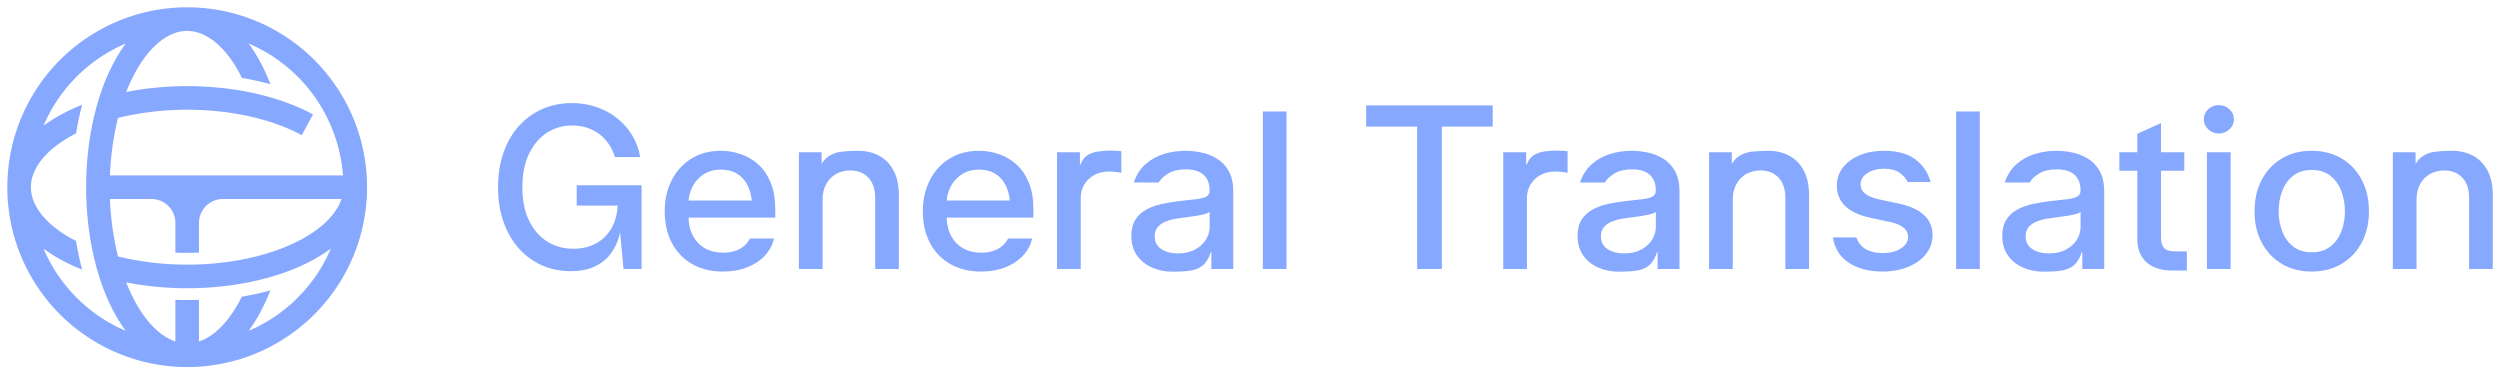
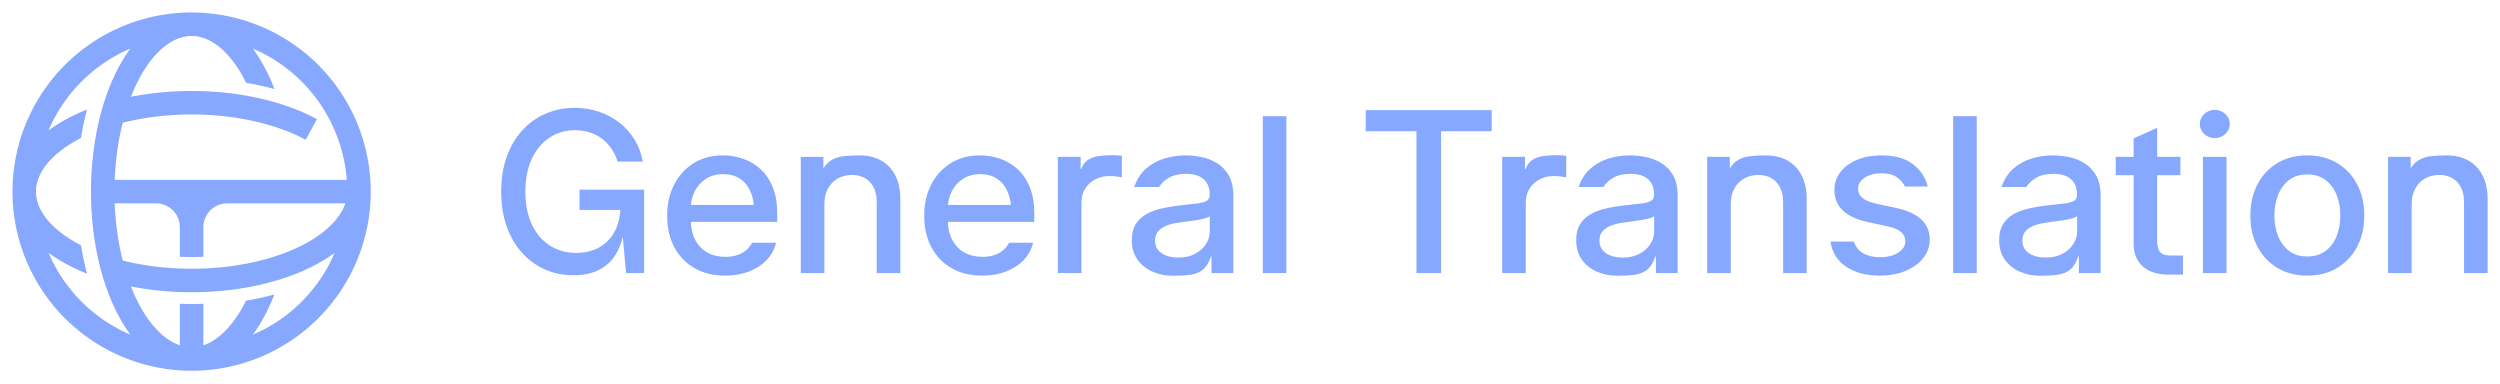
- <svg xmlns="http://www.w3.org/2000/svg" viewBox="-4.4 -4.4 1527.963 228.8" width="1527.963" height="228.8" role="img" aria-label="General Translation">
+ <svg xmlns="http://www.w3.org/2000/svg" viewBox="-7.596 -7.596 1534.355 235.192" width="1534.355" height="235.192" role="img" aria-label="General Translation">
  <path fill="#86a8ff" fill-rule="nonzero" transform="translate(-25.7108 -25.7108) scale(1.060241)" d="M225.36 163.71C223.32 169.27 220.79 174.68 217.81 179.85C208.71 195.61 195.61 208.71 179.85 217.81C178.13 218.8 176.38 219.75 174.6 220.64C170.68 222.61 166.64 224.33 162.51 225.79C153.6 228.93 144.27 230.85 134.8 231.48C134.52 231.5 134.24 231.51 133.96 231.53C133.18 231.57 132.4 231.61 131.62 231.64C130.42 231.68 129.21 231.7 128 231.7C126.72 231.7 125.44 231.68 124.17 231.63C123.4 231.6 122.63 231.56 121.86 231.52C121.64 231.5 121.42 231.49 121.2 231.48C111.3 230.83 101.57 228.76 92.29 225.36C86.79 223.34 81.44 220.85 76.32 217.91C76.26 217.87 76.21 217.84 76.15 217.81C60.39 208.71 47.29 195.61 38.19 179.85C37.06 177.88 35.99 175.88 34.98 173.84C33.15 170.13 31.55 166.31 30.18 162.42C26.68 152.47 24.7 142.01 24.36 131.41C24.32 130.27 24.3 129.14 24.3 128C24.3 114.26 27.03 100.8 32.18 88.34C33.43 85.33 34.81 82.39 36.34 79.51C36.93 78.38 37.55 77.26 38.19 76.15C47.29 60.39 60.39 47.29 76.15 38.19C91.05 29.59 107.85 24.84 125.02 24.34C126.01 24.31 127 24.3 128 24.3C129.68 24.3 131.36 24.34 133.03 24.42C145.02 25 156.73 27.66 167.66 32.18C171.79 33.89 175.82 35.87 179.71 38.11C179.76 38.14 179.8 38.17 179.85 38.19C195.61 47.29 208.71 60.39 217.81 76.15C218.8 77.87 219.75 79.62 220.64 81.4C222.61 85.31 224.33 89.35 225.79 93.49C228.93 102.4 230.85 111.73 231.48 121.2C231.49 121.42 231.5 121.64 231.52 121.86C231.56 122.63 231.6 123.4 231.63 124.17C231.68 125.44 231.7 126.72 231.7 128C231.7 129.01 231.69 130.03 231.66 131.04C231.65 131.23 231.64 131.43 231.64 131.62C231.61 132.4 231.57 133.18 231.53 133.96C231.51 134.24 231.5 134.52 231.48 134.8C230.83 144.7 228.76 154.43 225.36 163.71ZM83.61 118.25C83.56 119.23 83.51 120.22 83.47 121.2L217.84 121.2C216.83 107.75 212.8 94.68 206.03 82.95C198.12 69.25 186.75 57.88 173.05 49.97C169.93 48.17 166.71 46.56 163.41 45.15C163.78 45.64 164.14 46.14 164.5 46.65C165.24 47.71 165.97 48.79 166.68 49.9C167.39 51.02 168.08 52.16 168.75 53.33C169.43 54.5 170.09 55.7 170.73 56.92C171.37 58.15 171.99 59.4 172.59 60.67C173.19 61.95 173.78 63.25 174.34 64.58C174.91 65.9 175.46 67.25 175.99 68.62C174.66 68.26 173.33 67.92 171.98 67.59C170.63 67.25 169.27 66.94 167.91 66.64C166.54 66.34 165.16 66.06 163.78 65.79C162.39 65.52 161 65.27 159.59 65.04C159.03 63.9 158.46 62.8 157.88 61.73C157.29 60.66 156.69 59.63 156.09 58.62C155.48 57.62 154.86 56.65 154.23 55.71C153.6 54.78 152.96 53.88 152.31 53.01C151.66 52.15 151 51.32 150.34 50.53C149.68 49.74 149.01 48.98 148.34 48.27C147.66 47.55 146.98 46.87 146.3 46.23C145.62 45.59 144.93 44.99 144.24 44.42C143.56 43.86 142.87 43.33 142.18 42.85C141.49 42.36 140.8 41.91 140.11 41.5C139.43 41.09 138.74 40.71 138.06 40.37C137.37 40.04 136.69 39.73 136.01 39.47C135.34 39.2 134.66 38.97 133.99 38.78C133.32 38.58 132.65 38.42 131.98 38.29C131.32 38.16 130.65 38.06 129.99 38C129.32 37.93 128.66 37.9 128 37.9C127.32 37.9 126.65 37.93 125.97 38C125.3 38.07 124.62 38.17 123.94 38.3C123.26 38.44 122.58 38.6 121.89 38.81C121.21 39.01 120.52 39.25 119.83 39.53C119.14 39.81 118.44 40.12 117.74 40.47C117.05 40.83 116.35 41.21 115.65 41.64C114.95 42.07 114.24 42.54 113.54 43.05C112.84 43.56 112.14 44.1 111.44 44.69C110.74 45.28 110.04 45.9 109.35 46.57C108.65 47.24 107.96 47.94 107.28 48.69C106.59 49.43 105.91 50.22 105.24 51.04C104.56 51.86 103.9 52.72 103.24 53.62C102.59 54.52 101.94 55.45 101.3 56.42C100.66 57.4 100.04 58.4 99.42 59.44C98.81 60.49 98.21 61.56 97.62 62.67C97.03 63.78 96.45 64.92 95.89 66.1C95.33 67.27 94.79 68.47 94.25 69.71C93.78 70.82 93.31 71.95 92.86 73.1C93.44 72.99 94.03 72.88 94.61 72.77C96.25 72.46 97.9 72.18 99.57 71.92C101.23 71.66 102.91 71.42 104.59 71.21C106.28 70.99 107.97 70.8 109.67 70.64C111.37 70.47 113.08 70.32 114.8 70.2C116.51 70.08 118.23 69.99 119.96 69.91C121.68 69.84 123.4 69.79 125.13 69.76C126.86 69.74 128.59 69.73 130.32 69.75C132.05 69.78 133.77 69.82 135.5 69.89C137.22 69.96 138.94 70.05 140.66 70.17C142.37 70.28 144.08 70.42 145.79 70.58C147.49 70.75 149.19 70.93 150.87 71.14C152.56 71.35 154.24 71.58 155.9 71.84C157.57 72.09 159.22 72.37 160.87 72.67C162.51 72.97 164.13 73.3 165.75 73.64C167.36 73.99 168.96 74.36 170.54 74.75C172.12 75.14 173.68 75.55 175.22 75.99C176.76 76.42 178.29 76.88 179.79 77.35C181.29 77.83 182.78 78.33 184.24 78.85C185.7 79.37 187.13 79.91 188.54 80.47C189.96 81.03 191.34 81.61 192.71 82.21C194.07 82.82 195.4 83.44 196.71 84.08C198.02 84.72 199.3 85.38 200.55 86.06L194.05 98.01C192.98 97.43 191.88 96.86 190.75 96.3C189.62 95.75 188.45 95.2 187.26 94.68C186.07 94.15 184.85 93.64 183.6 93.14C182.35 92.64 181.08 92.16 179.78 91.7C178.48 91.24 177.16 90.79 175.81 90.36C174.47 89.93 173.1 89.52 171.71 89.13C170.32 88.73 168.9 88.36 167.48 88C166.04 87.64 164.6 87.31 163.13 86.99C161.66 86.67 160.18 86.38 158.69 86.1C157.19 85.82 155.68 85.57 154.15 85.33C152.63 85.09 151.09 84.88 149.55 84.68C148 84.49 146.44 84.31 144.88 84.16C143.31 84 141.74 83.87 140.16 83.76C138.58 83.65 137 83.56 135.41 83.5C133.82 83.43 132.23 83.38 130.64 83.36C129.05 83.34 127.45 83.33 125.86 83.35C124.27 83.37 122.68 83.41 121.09 83.48C119.5 83.54 117.91 83.62 116.33 83.73C114.75 83.83 113.18 83.96 111.61 84.11C110.05 84.26 108.49 84.43 106.94 84.62C105.39 84.81 103.85 85.02 102.32 85.25C100.8 85.49 99.28 85.74 97.78 86.01C96.28 86.29 94.8 86.58 93.33 86.89C91.86 87.21 90.41 87.54 88.97 87.89C88.68 87.96 88.39 88.03 88.11 88.11C87.93 88.78 87.77 89.47 87.61 90.15C87.26 91.63 86.93 93.12 86.62 94.63C86.31 96.14 86.03 97.67 85.76 99.21C85.49 100.75 85.25 102.31 85.03 103.88C84.8 105.45 84.6 107.03 84.42 108.62C84.24 110.21 84.08 111.81 83.95 113.41C83.81 115.02 83.7 116.63 83.61 118.25ZM82.95 206.03C86.07 207.83 89.29 209.44 92.59 210.85C92.48 210.7 92.37 210.55 92.26 210.41C91.47 209.32 90.69 208.19 89.93 207.04C89.17 205.88 88.43 204.69 87.71 203.46C86.99 202.24 86.29 200.99 85.61 199.71C84.93 198.43 84.26 197.11 83.62 195.77C82.98 194.43 82.36 193.06 81.76 191.67C81.16 190.27 80.58 188.85 80.02 187.4C79.47 185.96 78.93 184.49 78.41 182.99C77.9 181.5 77.4 179.98 76.93 178.44C76.46 176.9 76.01 175.35 75.58 173.77C75.16 172.19 74.75 170.59 74.37 168.98C73.99 167.36 73.63 165.73 73.29 164.08C72.96 162.44 72.65 160.77 72.36 159.1C72.07 157.43 71.8 155.74 71.56 154.04C71.32 152.34 71.1 150.63 70.91 148.91C70.71 147.19 70.54 145.46 70.4 143.73C70.25 141.99 70.13 140.25 70.03 138.51C69.93 136.76 69.86 135.01 69.81 133.26C69.76 131.51 69.74 129.75 69.74 128C69.74 126.25 69.76 124.49 69.81 122.74Q69.89 120.11 70.03 117.49C70.13 115.75 70.25 114.01 70.4 112.27C70.54 110.54 70.71 108.81 70.91 107.09C71.1 105.37 71.32 103.66 71.56 101.96C71.8 100.26 72.07 98.57 72.36 96.9C72.65 95.22 72.96 93.56 73.29 91.92C73.63 90.27 73.99 88.64 74.37 87.02C74.75 85.41 75.16 83.81 75.58 82.23C76.01 80.65 76.46 79.1 76.93 77.56C77.4 76.02 77.9 74.5 78.41 73.01C78.93 71.51 79.47 70.04 80.02 68.6C80.58 67.15 81.16 65.73 81.76 64.33C82.36 62.94 82.98 61.57 83.62 60.23C84.26 58.89 84.93 57.58 85.61 56.29C86.29 55.01 86.99 53.76 87.71 52.53C88.43 51.31 89.17 50.12 89.93 48.97C90.69 47.81 91.47 46.68 92.26 45.59C92.37 45.45 92.48 45.3 92.59 45.15C89.29 46.56 86.07 48.17 82.95 49.97C69.25 57.88 57.88 69.25 49.97 82.95C48.17 86.07 46.56 89.29 45.15 92.59C46.17 91.83 47.23 91.09 48.31 90.36C49.44 89.61 50.6 88.87 51.79 88.15C52.98 87.43 54.21 86.74 55.46 86.06C56.71 85.38 57.99 84.71 59.3 84.07C60.6 83.43 61.94 82.81 63.3 82.21C64.66 81.61 66.05 81.03 67.46 80.47C67.11 81.8 66.77 83.15 66.44 84.5C66.11 85.86 65.8 87.22 65.51 88.6C65.21 89.98 64.93 91.36 64.67 92.76C64.41 94.15 64.16 95.55 63.93 96.96C62.81 97.54 61.71 98.12 60.65 98.72C59.6 99.32 58.57 99.94 57.58 100.56C56.59 101.18 55.63 101.82 54.71 102.46C53.79 103.11 52.91 103.76 52.06 104.42C51.21 105.08 50.4 105.75 49.63 106.42C48.86 107.1 48.13 107.78 47.44 108.47C46.74 109.15 46.09 109.84 45.47 110.53C44.85 111.23 44.28 111.92 43.74 112.62C43.2 113.31 42.7 114.01 42.24 114.71C41.78 115.4 41.36 116.1 40.98 116.79C40.59 117.48 40.25 118.18 39.94 118.86C39.63 119.55 39.36 120.24 39.12 120.92C38.89 121.6 38.69 122.28 38.52 122.96C38.35 123.64 38.22 124.31 38.12 124.98C38.02 125.66 37.96 126.33 37.92 127C37.89 127.67 37.89 128.33 37.92 129C37.96 129.67 38.02 130.34 38.12 131.02C38.22 131.69 38.35 132.36 38.52 133.04C38.69 133.72 38.89 134.4 39.12 135.08C39.36 135.76 39.63 136.45 39.94 137.14C40.25 137.82 40.59 138.52 40.98 139.21C41.36 139.9 41.78 140.6 42.24 141.29C42.7 141.99 43.2 142.69 43.74 143.38C44.28 144.08 44.85 144.77 45.47 145.47C46.09 146.16 46.74 146.85 47.44 147.53C48.13 148.22 48.86 148.9 49.63 149.58C50.4 150.25 51.21 150.92 52.06 151.58C52.91 152.24 53.79 152.9 54.71 153.54C55.63 154.18 56.59 154.82 57.58 155.44C58.57 156.06 59.6 156.68 60.65 157.28C61.71 157.88 62.81 158.46 63.93 159.04C64.16 160.45 64.41 161.85 64.67 163.24C64.93 164.64 65.21 166.02 65.51 167.4C65.8 168.78 66.11 170.14 66.44 171.5C66.77 172.85 67.11 174.2 67.46 175.53C66.05 174.97 64.66 174.39 63.3 173.79C61.94 173.19 60.6 172.57 59.3 171.93C57.99 171.29 56.71 170.62 55.46 169.95C54.21 169.26 52.98 168.57 51.79 167.85C50.6 167.13 49.44 166.39 48.31 165.64C47.23 164.91 46.17 164.17 45.15 163.41C46.56 166.71 48.17 169.93 49.97 173.05C57.88 186.75 69.25 198.12 82.95 206.03ZM87.61 165.85C87.77 166.53 87.93 167.22 88.11 167.89C88.4 167.97 88.7 168.04 89 168.12C90.43 168.47 91.89 168.8 93.36 169.12C94.84 169.43 96.32 169.72 97.83 169.99C99.33 170.27 100.85 170.52 102.38 170.75C103.91 170.99 105.46 171.2 107.01 171.39C108.56 171.58 110.13 171.75 111.7 171.9C113.27 172.04 114.85 172.17 116.43 172.28C118.01 172.38 119.6 172.47 121.2 172.53C122.79 172.59 124.39 172.63 125.98 172.65C127.58 172.67 129.18 172.66 130.77 172.64C132.12 172.62 133.46 172.58 134.8 172.53C135.05 172.52 135.3 172.51 135.56 172.5C137.15 172.43 138.74 172.34 140.32 172.23C141.9 172.11 143.48 171.98 145.04 171.83C146.61 171.67 148.17 171.49 149.72 171.3C151.27 171.1 152.81 170.88 154.34 170.64C155.87 170.4 157.38 170.15 158.88 169.87C160.38 169.59 161.86 169.29 163.33 168.96C164.8 168.65 166.25 168.31 167.68 167.95C169.11 167.59 170.52 167.21 171.92 166.82C173.31 166.42 174.68 166 176.03 165.57C177.37 165.14 178.7 164.69 180 164.22C181.3 163.76 182.57 163.27 183.82 162.77C185.06 162.27 186.28 161.76 187.48 161.23C188.67 160.7 189.83 160.15 190.96 159.59C192.09 159.04 193.2 158.46 194.27 157.88C195.34 157.29 196.37 156.69 197.38 156.09C198.38 155.48 199.35 154.86 200.29 154.23C201.22 153.6 202.12 152.96 202.99 152.31C203.85 151.66 204.68 151.01 205.47 150.34C206.26 149.68 207.02 149.01 207.73 148.34C208.45 147.66 209.13 146.98 209.77 146.3C210.41 145.62 211.01 144.93 211.57 144.24C212.14 143.56 212.66 142.87 213.15 142.18C213.64 141.49 214.09 140.8 214.5 140.11C214.91 139.43 215.29 138.74 215.63 138.06C215.96 137.37 216.26 136.69 216.53 136.01C216.69 135.61 216.84 135.2 216.97 134.8L148.57 134.8C146.15 134.8 143.78 135.44 141.69 136.65C139.59 137.85 137.85 139.59 136.65 141.69C135.44 143.78 134.8 146.15 134.8 148.57L134.8 165.72Q132.74 165.81 130.67 165.84Q128.36 165.88 126.06 165.85Q123.76 165.82 121.46 165.73Q121.33 165.73 121.2 165.72L121.2 148.57C121.2 146.15 120.56 143.78 119.36 141.69C118.15 139.59 116.41 137.85 114.31 136.65C112.22 135.44 109.85 134.8 107.43 134.8L83.47 134.8C83.51 135.78 83.56 136.77 83.61 137.75C83.7 139.37 83.81 140.98 83.95 142.59C84.08 144.2 84.24 145.79 84.42 147.38C84.6 148.97 84.8 150.55 85.03 152.12C85.25 153.69 85.49 155.25 85.76 156.79C86.03 158.33 86.31 159.86 86.62 161.37C86.93 162.88 87.26 164.37 87.61 165.85ZM165.49 207.9C164.81 208.91 164.12 209.89 163.41 210.85C166.71 209.44 169.93 207.83 173.05 206.03C186.75 198.12 198.12 186.75 206.03 173.05C207.83 169.93 209.44 166.71 210.85 163.41C209.83 164.17 208.78 164.91 207.69 165.63C206.57 166.39 205.41 167.13 204.21 167.84C203.02 168.56 201.8 169.26 200.55 169.94C199.3 170.62 198.02 171.28 196.71 171.92C195.4 172.56 194.07 173.18 192.71 173.79C191.35 174.39 189.96 174.97 188.55 175.53C187.13 176.09 185.7 176.63 184.24 177.15C182.78 177.67 181.3 178.17 179.79 178.65C179.5 178.74 179.21 178.83 178.92 178.92C177.7 179.3 176.47 179.66 175.22 180.01C173.68 180.45 172.12 180.86 170.54 181.25C168.96 181.64 167.36 182.01 165.75 182.36C164.88 182.54 164.01 182.72 163.14 182.9C162.38 183.04 161.63 183.19 160.87 183.33C159.23 183.63 157.57 183.91 155.9 184.16C154.24 184.42 152.56 184.65 150.88 184.86C149.19 185.07 147.49 185.26 145.79 185.42C144.09 185.58 142.38 185.72 140.66 185.84C138.94 185.95 137.22 186.04 135.5 186.11C135.27 186.12 135.03 186.13 134.8 186.14C133.31 186.19 131.81 186.23 130.32 186.25C128.59 186.27 126.86 186.26 125.13 186.24C123.82 186.22 122.51 186.19 121.2 186.14C120.79 186.12 120.37 186.11 119.96 186.09C118.23 186.01 116.51 185.92 114.8 185.8C113.08 185.68 111.38 185.53 109.67 185.37C107.97 185.2 106.28 185.01 104.59 184.79C102.91 184.58 101.23 184.34 99.57 184.08C97.9 183.82 96.25 183.54 94.61 183.23C94.03 183.12 93.44 183.01 92.86 182.9C93.31 184.05 93.78 185.18 94.25 186.29C94.79 187.53 95.33 188.73 95.89 189.9C96.45 191.08 97.03 192.22 97.62 193.33C98.21 194.44 98.81 195.51 99.42 196.56C100.04 197.6 100.66 198.6 101.3 199.58C101.94 200.55 102.59 201.48 103.24 202.38C103.9 203.28 104.56 204.14 105.24 204.96C105.91 205.79 106.59 206.57 107.28 207.31C107.96 208.06 108.65 208.76 109.35 209.43C110.04 210.1 110.74 210.73 111.44 211.31C112.14 211.9 112.84 212.45 113.54 212.95C114.24 213.46 114.95 213.93 115.65 214.36C116.35 214.79 117.05 215.18 117.74 215.53C118.44 215.88 119.14 216.19 119.83 216.47C120.29 216.65 120.74 216.82 121.2 216.97L121.2 192.94Q123.11 193.01 125.03 193.04Q127.72 193.08 130.4 193.05Q132.6 193.02 134.8 192.94L134.8 216.97C135.23 216.83 135.65 216.68 136.08 216.51C136.76 216.24 137.45 215.93 138.14 215.59C138.83 215.24 139.52 214.86 140.21 214.44C140.9 214.02 141.6 213.57 142.29 213.07C142.99 212.58 143.68 212.04 144.37 211.47C145.07 210.9 145.76 210.28 146.44 209.63C147.13 208.98 147.82 208.29 148.49 207.56C149.17 206.84 149.85 206.07 150.51 205.26C151.18 204.46 151.84 203.62 152.49 202.74C153.14 201.86 153.79 200.95 154.42 200C155.05 199.05 155.68 198.06 156.29 197.04C156.9 196.02 157.5 194.97 158.08 193.89C158.67 192.8 159.24 191.68 159.8 190.53C160.178 189.754 160.551 188.969 160.917 188.169C160.551 188.969 160.178 189.754 159.8 190.53C159.702 190.73 159.605 190.93 159.506 191.128Q160.87 190.9 162.21 190.66Q164.79 190.18 167.31 189.64Q169.85 189.1 172.33 188.48Q174.14 188.04 175.921 187.55C176.295 186.589 176.657 185.617 177.01 184.64C177.53 183.19 178.03 181.72 178.51 180.23C178.587 179.989 178.658 179.759 178.729 179.53C178.657 179.762 178.585 179.995 178.51 180.23C178.03 181.72 177.53 183.19 177.01 184.64C176.49 186.08 175.95 187.51 175.38 188.91C174.82 190.31 174.24 191.69 173.64 193.04C173.04 194.39 172.41 195.72 171.77 197.01C171.13 198.31 170.47 199.58 169.79 200.82C169.11 202.06 168.42 203.27 167.7 204.45C166.98 205.63 166.25 206.79 165.49 207.9Z" />
  <path fill="#86a8ff" transform="translate(293.2866 160) scale(0.06993007)" d="M728.96 19Q593.96 19 478.74 -32.42Q363.52 -83.84 277.56 -179.84Q191.6 -275.84 143.8 -411.26Q96 -546.68 96 -713.68Q96 -882.8 144.36 -1018.96Q192.72 -1155.12 280.06 -1251.38Q367.4 -1347.64 485.24 -1398.82Q603.08 -1450 740.2 -1450Q855.28 -1450 955.96 -1415.6Q1056.64 -1381.2 1136.18 -1318.14Q1215.72 -1255.08 1268.22 -1168.86Q1320.72 -1082.64 1338.6 -978.16H1117.96Q1098.04 -1042.04 1063.26 -1092.8Q1028.48 -1143.56 980.92 -1179.44Q933.36 -1215.32 873.44 -1234.64Q813.52 -1253.96 742.32 -1253.96Q621.64 -1253.96 523.58 -1190.92Q425.52 -1127.88 367.02 -1007.46Q308.52 -887.04 308.52 -714.64Q308.52 -543.6 366.78 -423.44Q425.04 -303.28 525.36 -240.16Q625.68 -177.04 752.52 -177.04Q871.32 -177.04 958.8 -226.98Q1046.28 -276.92 1094.16 -368.44Q1142.04 -459.96 1142.04 -585.44H1177.4V-457.08Q1177.4 -369.48 1154.32 -285.04Q1131.24 -200.6 1079.56 -131.78Q1027.88 -62.96 941.82 -21.98Q855.76 19 728.96 19ZM1192.36 0 1159.96 -352.4V-553.92H783.44V-731.8H1350.56V0ZM2061.6 22.36Q1905.88 22.36 1791.62 -43.66Q1677.36 -109.68 1614.98 -228.1Q1552.6 -346.52 1552.6 -502.8Q1552.6 -657.12 1614.22 -776.88Q1675.84 -896.64 1786 -964.82Q1896.16 -1033 2043.2 -1033Q2132.12 -1033 2217.1 -1004.06Q2302.08 -975.12 2370.4 -913.76Q2438.72 -852.4 2478.82 -754.98Q2518.92 -657.56 2518.92 -520.76V-449.36H1669.76V-598.28H2413.68L2315.84 -548.72Q2315.84 -642.48 2284.66 -714.46Q2253.48 -786.44 2192.96 -827.34Q2132.44 -868.24 2043.84 -868.24Q1955.4 -868.24 1891.86 -826.42Q1828.32 -784.6 1794.2 -716.9Q1760.08 -649.2 1760.08 -570.56V-469.92Q1760.08 -365.12 1798.62 -291.72Q1837.16 -218.32 1905.8 -180.36Q1974.44 -142.4 2063.72 -142.4Q2117.56 -142.4 2162.86 -156.2Q2208.16 -170 2242.26 -197.52Q2276.36 -225.04 2298.08 -266.2H2508.24Q2487.92 -180.8 2427.06 -115.78Q2366.2 -50.76 2272.56 -14.2Q2178.92 22.36 2061.6 22.36ZM2932.44 -604.92V0H2725.36V-1020H2923.72L2925 -857.56H2896.64Q2927.52 -942.96 2977.9 -979.94Q3028.28 -1016.92 3095.02 -1024.96Q3161.76 -1033 3241.8 -1033Q3347.6 -1033 3428.08 -988.88Q3508.56 -944.76 3553.8 -858.6Q3599.04 -772.44 3599.04 -648.16V0H3391.96V-624.24Q3391.96 -733.68 3333.38 -797.34Q3274.8 -861 3174.04 -861Q3105.68 -861 3050.92 -830.58Q2996.16 -800.16 2964.3 -742.66Q2932.44 -685.16 2932.44 -604.92ZM4317.6 22.36Q4161.88 22.36 4047.62 -43.66Q3933.36 -109.68 3870.98 -228.1Q3808.6 -346.52 3808.6 -502.8Q3808.6 -657.12 3870.22 -776.88Q3931.84 -896.64 4042 -964.82Q4152.16 -1033 4299.2 -1033Q4388.12 -1033 4473.1 -1004.06Q4558.08 -975.12 4626.4 -913.76Q4694.72 -852.4 4734.82 -754.98Q4774.92 -657.56 4774.92 -520.76V-449.36H3925.76V-598.28H4669.68L4571.84 -548.72Q4571.84 -642.48 4540.66 -714.46Q4509.48 -786.44 4448.96 -827.34Q4388.44 -868.24 4299.84 -868.24Q4211.4 -868.24 4147.86 -826.42Q4084.32 -784.6 4050.2 -716.9Q4016.08 -649.2 4016.08 -570.56V-469.92Q4016.08 -365.12 4054.62 -291.72Q4093.16 -218.32 4161.8 -180.36Q4230.44 -142.4 4319.72 -142.4Q4373.56 -142.4 4418.86 -156.2Q4464.16 -170 4498.26 -197.52Q4532.36 -225.04 4554.08 -266.2H4764.24Q4743.92 -180.8 4683.06 -115.78Q4622.2 -50.76 4528.56 -14.2Q4434.92 22.36 4317.6 22.36ZM4981.36 0V-1020H5181.64V-914H5187.68Q5206.68 -968.04 5246.72 -993.68Q5286.76 -1019.32 5340.56 -1027Q5394.36 -1034.68 5454.4 -1034.68Q5473.52 -1034.68 5499.78 -1033.2Q5526.04 -1031.72 5543.64 -1029.76V-840.4Q5529.96 -843.52 5498.62 -847.6Q5467.28 -851.68 5434.08 -851.68Q5364.28 -851.68 5308.42 -821.8Q5252.56 -791.92 5220.5 -739.52Q5188.44 -687.12 5188.44 -620.88V0ZM5993.36 23.72Q5893.04 23.72 5810.68 -12.98Q5728.32 -49.68 5679.62 -119.54Q5630.92 -189.4 5630.92 -288.56Q5630.92 -375.92 5666.38 -431.14Q5701.84 -486.36 5761.64 -518.9Q5821.44 -551.44 5895.04 -567.74Q5968.64 -584.04 6044.08 -592.56Q6139.12 -602.6 6198.58 -610Q6258.04 -617.4 6286.32 -632.8Q6314.6 -648.2 6314.6 -684.92V-690.6Q6314.6 -775.64 6261.86 -823.26Q6209.12 -870.88 6107.24 -870.88Q6014.4 -870.88 5955.56 -836Q5896.72 -801.12 5869.28 -755.56H5652.2Q5685.88 -855.32 5755.8 -916.8Q5825.72 -978.28 5916.76 -1005.64Q6007.8 -1033 6103.84 -1033Q6167.6 -1033 6239.86 -1018.84Q6312.12 -1004.68 6376.44 -966.32Q6440.76 -927.96 6481.22 -858.14Q6521.68 -788.32 6521.68 -676.32V0H6330.4V-147.64H6325.76Q6299.44 -67 6254.9 -30.74Q6210.36 5.52 6145.1 14.62Q6079.84 23.72 5993.36 23.72ZM6038.56 -136.04Q6125.08 -136.04 6187.26 -169.5Q6249.44 -202.96 6282.34 -255.62Q6315.24 -308.28 6315.24 -366.88V-499.6Q6304.44 -488.56 6271.82 -479.78Q6239.2 -471 6197.52 -464.4Q6155.84 -457.8 6116.78 -452.96Q6077.72 -448.12 6053.88 -444.28Q5993.76 -437.28 5944.26 -419.76Q5894.76 -402.24 5864.88 -370.24Q5835 -338.24 5835 -285.36Q5835 -212.12 5892.96 -174.08Q5950.92 -136.04 6038.56 -136.04ZM6987.44 -1377V0H6780.36V-1377ZM7683.44 -1244.68V-1430H8789.36V-1244.68H8344.72V0H8128.92V-1244.68ZM8881.36 0V-1020H9081.64V-914H9087.68Q9106.68 -968.04 9146.72 -993.68Q9186.76 -1019.32 9240.56 -1027Q9294.36 -1034.68 9354.4 -1034.68Q9373.52 -1034.68 9399.78 -1033.2Q9426.04 -1031.72 9443.64 -1029.76V-840.4Q9429.96 -843.52 9398.62 -847.6Q9367.28 -851.68 9334.08 -851.68Q9264.28 -851.68 9208.42 -821.8Q9152.56 -791.92 9120.5 -739.52Q9088.44 -687.12 9088.44 -620.88V0ZM9893.36 23.72Q9793.04 23.72 9710.68 -12.98Q9628.32 -49.68 9579.62 -119.54Q9530.92 -189.4 9530.92 -288.56Q9530.92 -375.92 9566.38 -431.14Q9601.84 -486.36 9661.64 -518.9Q9721.44 -551.44 9795.04 -567.74Q9868.64 -584.04 9944.08 -592.56Q10039.12 -602.6 10098.58 -610Q10158.04 -617.4 10186.32 -632.8Q10214.6 -648.2 10214.6 -684.92V-690.6Q10214.6 -775.64 10161.86 -823.26Q10109.12 -870.88 10007.24 -870.88Q9914.4 -870.88 9855.56 -836Q9796.72 -801.12 9769.28 -755.56H9552.2Q9585.88 -855.32 9655.8 -916.8Q9725.72 -978.28 9816.76 -1005.64Q9907.8 -1033 10003.84 -1033Q10067.6 -1033 10139.86 -1018.84Q10212.12 -1004.68 10276.44 -966.32Q10340.76 -927.96 10381.22 -858.14Q10421.68 -788.32 10421.68 -676.32V0H10230.4V-147.64H10225.76Q10199.44 -67 10154.9 -30.74Q10110.36 5.52 10045.1 14.62Q9979.84 23.72 9893.36 23.72ZM9938.56 -136.04Q10025.08 -136.04 10087.26 -169.5Q10149.44 -202.96 10182.34 -255.62Q10215.24 -308.28 10215.24 -366.88V-499.6Q10204.44 -488.56 10171.82 -479.78Q10139.2 -471 10097.52 -464.4Q10055.84 -457.8 10016.78 -452.96Q9977.72 -448.12 9953.88 -444.28Q9893.76 -437.28 9844.26 -419.76Q9794.76 -402.24 9764.88 -370.24Q9735 -338.24 9735 -285.36Q9735 -212.12 9792.96 -174.08Q9850.92 -136.04 9938.56 -136.04ZM10887.44 -604.92V0H10680.36V-1020H10878.72L10880 -857.56H10851.64Q10882.52 -942.96 10932.9 -979.94Q10983.28 -1016.92 11050.02 -1024.96Q11116.76 -1033 11196.8 -1033Q11302.6 -1033 11383.08 -988.88Q11463.56 -944.76 11508.8 -858.6Q11554.04 -772.44 11554.04 -648.16V0H11346.96V-624.24Q11346.96 -733.68 11288.38 -797.34Q11229.8 -861 11129.04 -861Q11060.68 -861 11005.92 -830.58Q10951.16 -800.16 10919.3 -742.66Q10887.44 -685.16 10887.44 -604.92ZM12194.76 22.36Q12017.8 22.36 11901.18 -54.84Q11784.56 -132.04 11762.36 -276.24H11966.88Q11991.92 -206.4 12050.72 -172.84Q12109.52 -139.28 12195.8 -139.28Q12298 -139.28 12358.82 -180.48Q12419.64 -221.68 12419.64 -278.88Q12419.64 -375.56 12269.24 -409.16L12089.48 -448.04Q11942.6 -479.4 11869.84 -550.36Q11797.08 -621.32 11797.08 -729.4Q11797.08 -818.44 11850.44 -887.06Q11903.8 -955.68 11996.74 -994.34Q12089.68 -1033 12207.92 -1033Q12386.44 -1033 12486.08 -955.98Q12585.72 -878.96 12616.84 -759.52H12416.88Q12393 -806.6 12344.84 -841.4Q12296.68 -876.2 12210.04 -876.2Q12123.24 -876.2 12063.96 -837.78Q12004.68 -799.36 12004.68 -741.32Q12004.68 -690.76 12044.08 -658.58Q12083.48 -626.4 12172.04 -607L12342 -571Q12488.88 -538.96 12561.22 -469.62Q12633.56 -400.28 12633.56 -295Q12633.56 -203.8 12577.08 -132.2Q12520.6 -60.6 12421.76 -19.12Q12322.92 22.36 12194.76 22.36ZM13046.44 -1377V0H12839.36V-1377ZM13605.36 23.72Q13505.04 23.72 13422.68 -12.98Q13340.32 -49.68 13291.62 -119.54Q13242.92 -189.4 13242.92 -288.56Q13242.92 -375.92 13278.38 -431.14Q13313.84 -486.36 13373.64 -518.9Q13433.44 -551.44 13507.04 -567.74Q13580.64 -584.04 13656.08 -592.56Q13751.12 -602.6 13810.58 -610Q13870.04 -617.4 13898.32 -632.8Q13926.6 -648.2 13926.6 -684.92V-690.6Q13926.6 -775.64 13873.86 -823.26Q13821.12 -870.88 13719.24 -870.88Q13626.4 -870.88 13567.56 -836Q13508.72 -801.12 13481.28 -755.56H13264.2Q13297.88 -855.32 13367.8 -916.8Q13437.72 -978.28 13528.76 -1005.64Q13619.8 -1033 13715.84 -1033Q13779.6 -1033 13851.86 -1018.84Q13924.12 -1004.68 13988.44 -966.32Q14052.76 -927.96 14093.22 -858.14Q14133.68 -788.32 14133.68 -676.32V0H13942.4V-147.64H13937.76Q13911.44 -67 13866.9 -30.74Q13822.36 5.52 13757.1 14.62Q13691.84 23.72 13605.36 23.72ZM13650.56 -136.04Q13737.08 -136.04 13799.26 -169.5Q13861.44 -202.96 13894.34 -255.62Q13927.24 -308.28 13927.24 -366.88V-499.6Q13916.44 -488.56 13883.82 -479.78Q13851.2 -471 13809.52 -464.4Q13767.84 -457.8 13728.78 -452.96Q13689.72 -448.12 13665.88 -444.28Q13605.76 -437.28 13556.26 -419.76Q13506.76 -402.24 13476.88 -370.24Q13447 -338.24 13447 -285.36Q13447 -212.12 13504.96 -174.08Q13562.92 -136.04 13650.56 -136.04ZM14833.64 -1020V-858.84H14266V-1020ZM14423 -1181.64 14630.07 -1275V-274.08Q14630.07 -211.84 14657.24 -182.9Q14684.4 -153.96 14748.44 -153.96Q14774.92 -153.96 14801.9 -153.96Q14828.88 -153.96 14856.2 -153.96V13.48Q14824.2 13.48 14792.2 13.48Q14760.2 13.48 14729.04 13.48Q14584.48 13.48 14503.74 -58.46Q14423 -130.4 14423 -258.72ZM15031.36 0V-1020H15238.44V0ZM15135.32 -1184.44Q15081.68 -1184.44 15042.9 -1220.86Q15004.12 -1257.27 15004.12 -1308.36Q15004.12 -1359.52 15042.93 -1395.98Q15081.75 -1432.44 15135.32 -1432.44Q15188.96 -1432.44 15228.16 -1395.98Q15267.36 -1359.51 15267.36 -1308.36Q15267.36 -1257.2 15228.16 -1220.82Q15188.96 -1184.44 15135.32 -1184.44ZM15947.32 22.36Q15798.68 22.36 15686.36 -44.64Q15574.04 -111.64 15510.82 -230.14Q15447.6 -348.64 15447.6 -503.64Q15447.6 -661 15510.82 -780Q15574.04 -899 15686.36 -966Q15798.68 -1033 15947.32 -1033Q16095.8 -1033 16208.46 -966Q16321.12 -899 16384.26 -780Q16447.4 -661 16447.4 -503.64Q16447.4 -348.64 16384.26 -230.14Q16321.12 -111.64 16208.46 -44.64Q16095.8 22.36 15947.32 22.36ZM15947.32 -145.8Q16045.04 -145.8 16109.6 -195.62Q16174.16 -245.44 16205.84 -327.22Q16237.52 -409 16237.52 -503.96Q16237.52 -600.6 16205.84 -682.64Q16174.16 -764.68 16109.6 -815.18Q16045.04 -865.68 15947.32 -865.68Q15850.12 -865.68 15785.98 -815.6Q15721.84 -765.52 15690.16 -683.06Q15658.48 -600.6 15658.48 -503.96Q15658.48 -409 15690.16 -327.22Q15721.84 -245.44 15785.98 -195.62Q15850.12 -145.8 15947.32 -145.8ZM16863.44 -604.92V0H16656.36V-1020H16854.72L16856 -857.56H16827.64Q16858.52 -942.96 16908.9 -979.94Q16959.28 -1016.92 17026.02 -1024.96Q17092.76 -1033 17172.8 -1033Q17278.6 -1033 17359.08 -988.88Q17439.56 -944.76 17484.8 -858.6Q17530.04 -772.44 17530.04 -648.16V0H17322.96V-624.24Q17322.96 -733.68 17264.38 -797.34Q17205.8 -861 17105.04 -861Q17036.68 -861 16981.92 -830.58Q16927.16 -800.16 16895.3 -742.66Q16863.44 -685.16 16863.44 -604.92Z" />
</svg>
